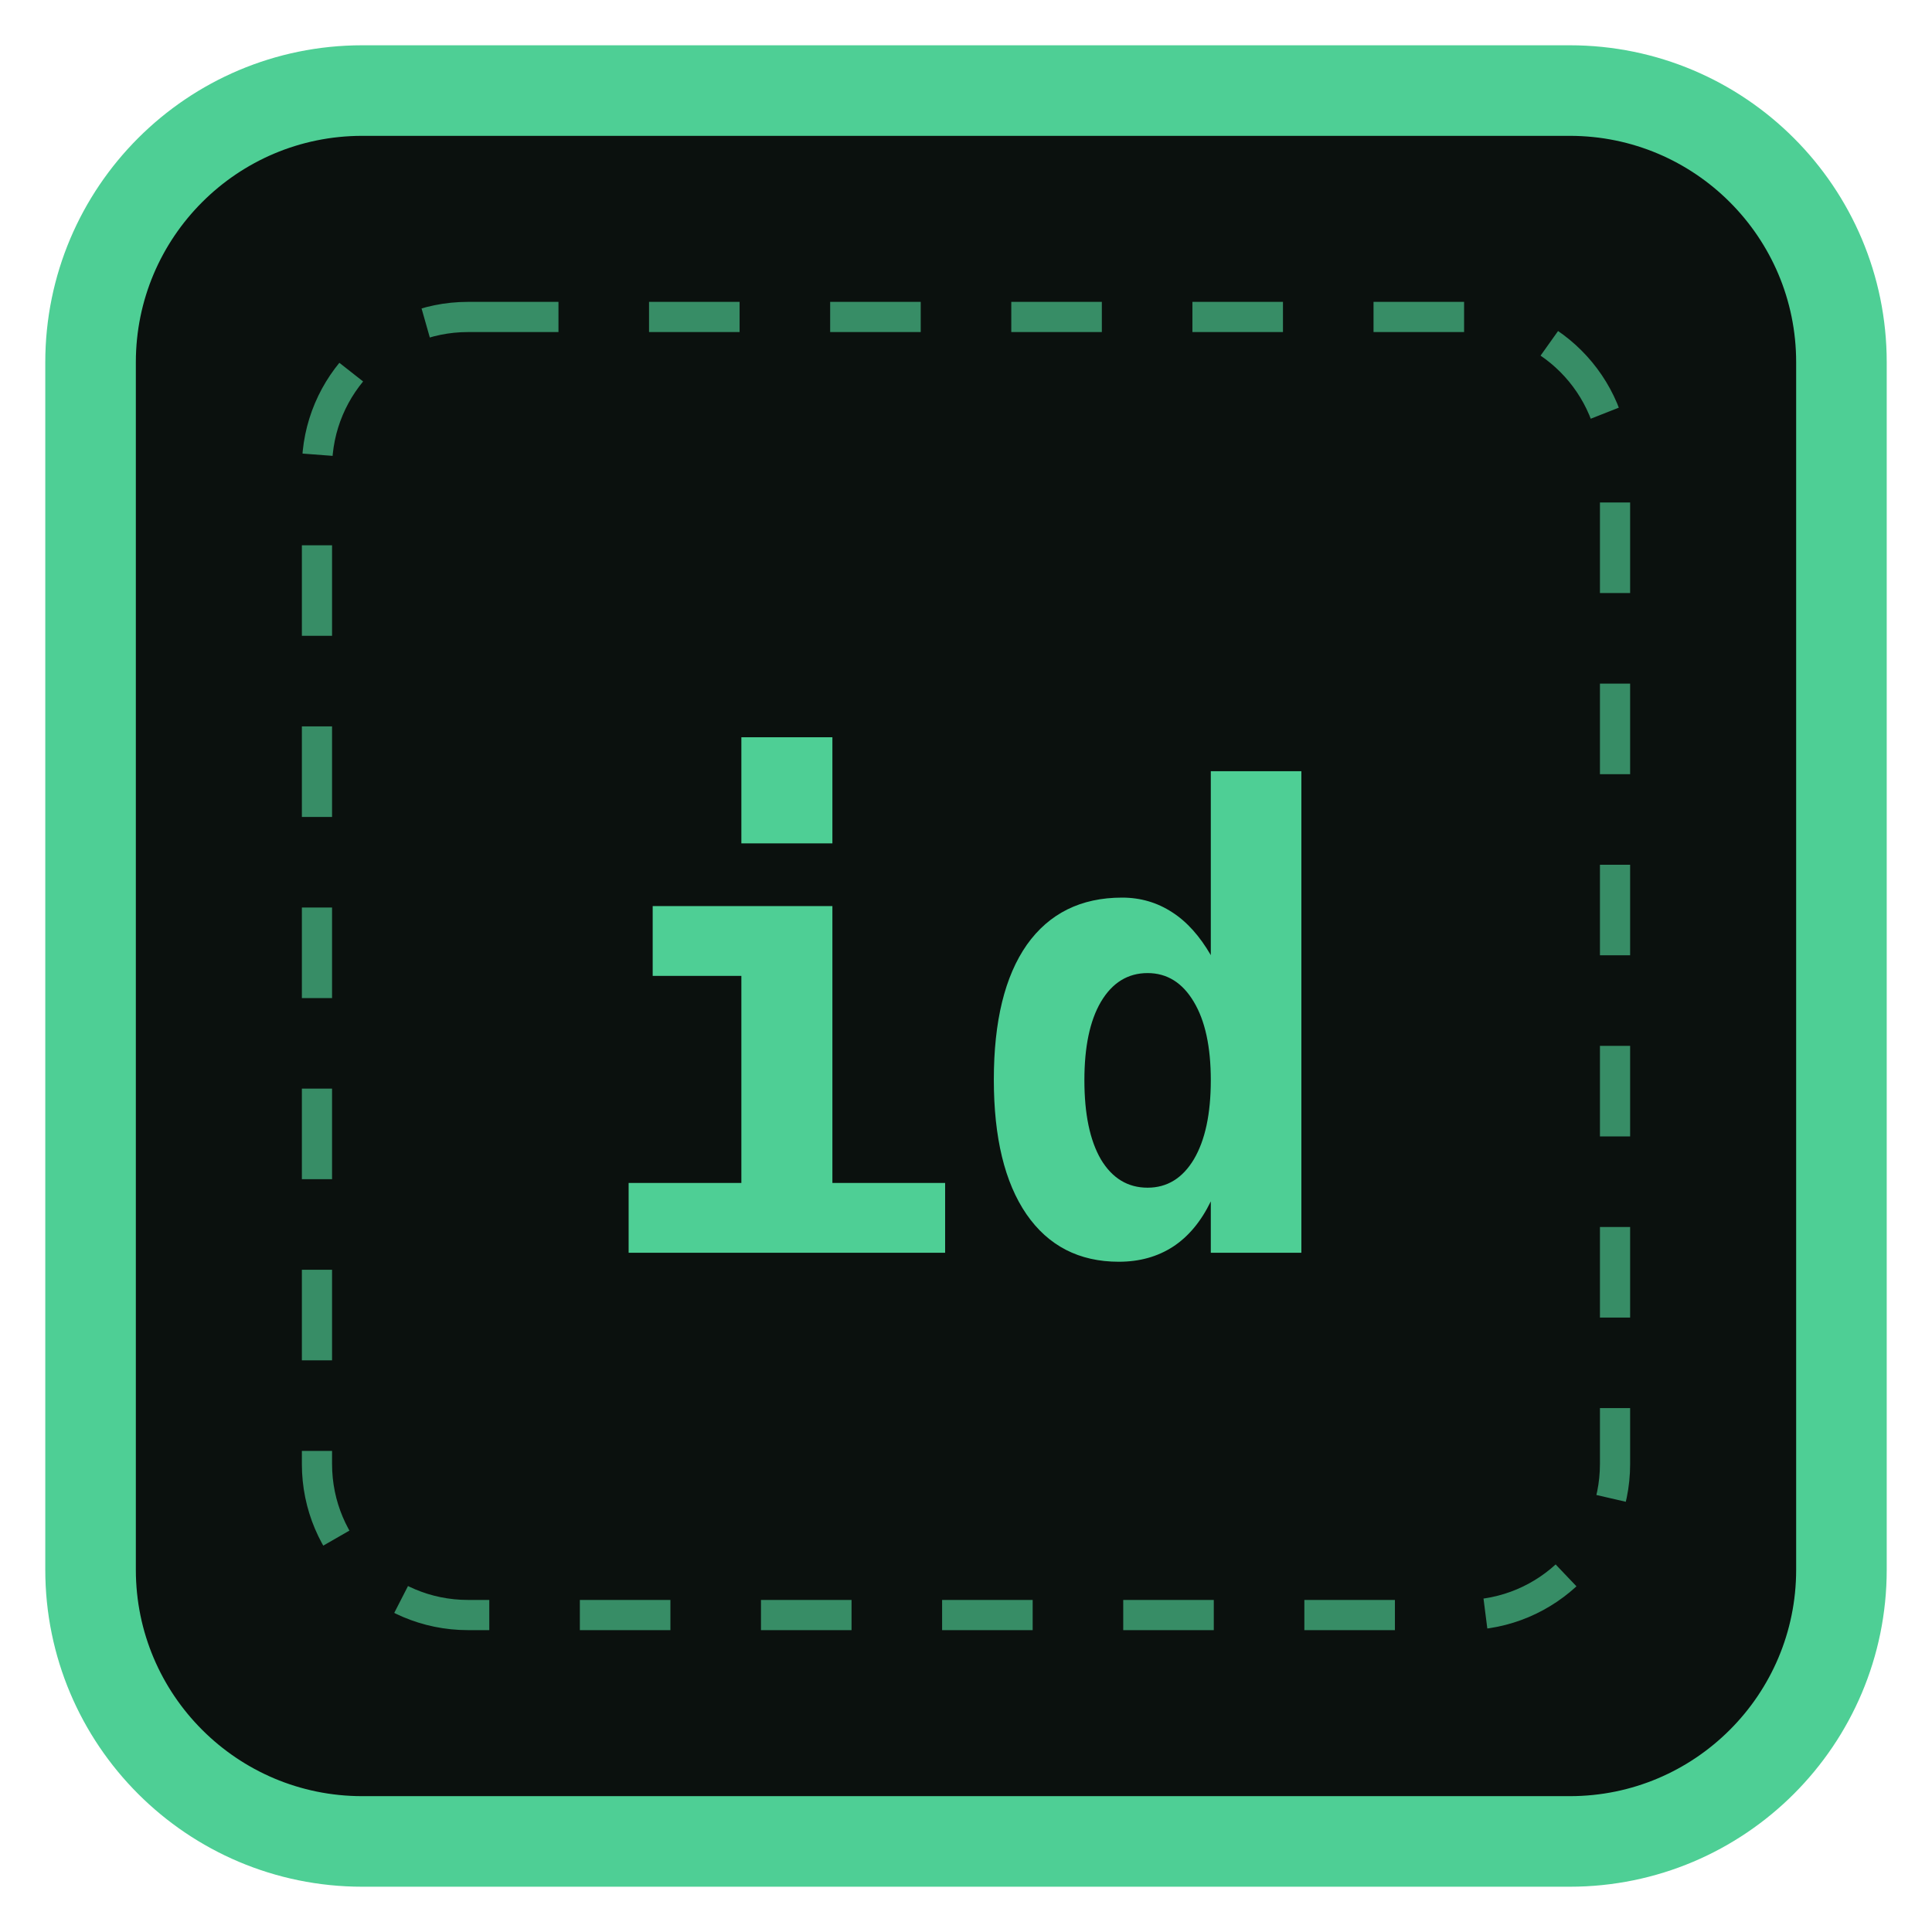
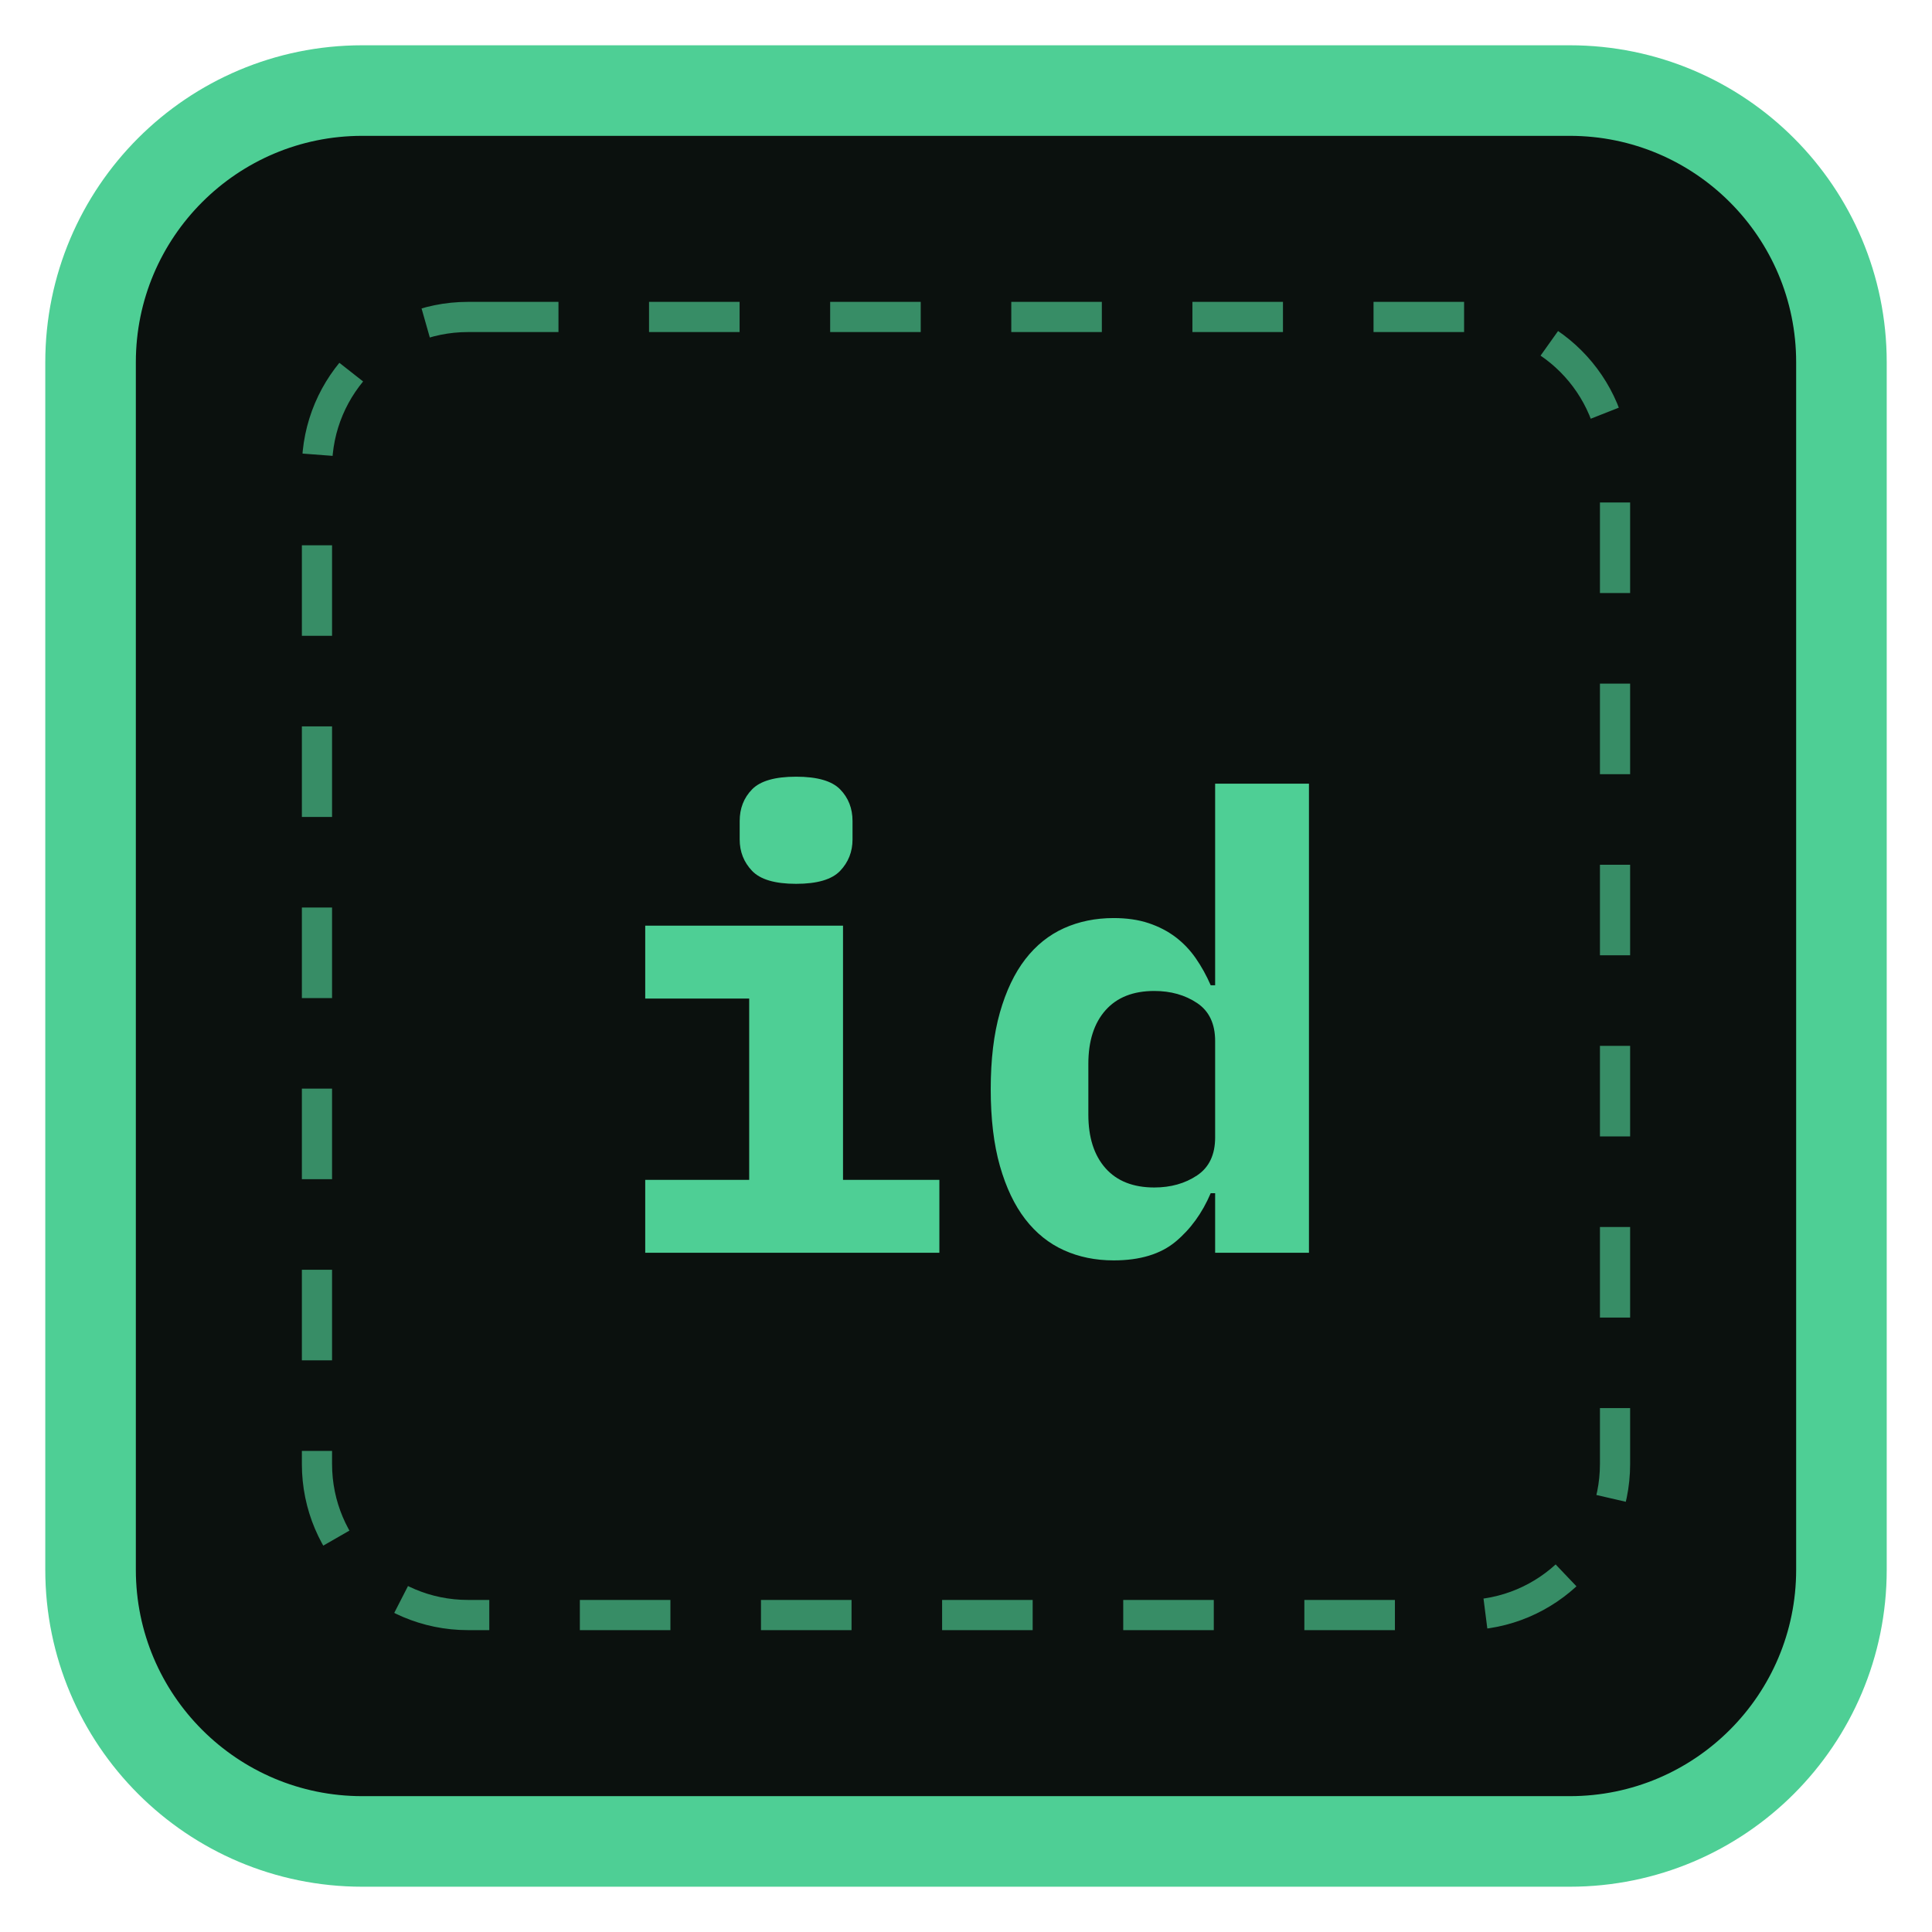
<svg xmlns="http://www.w3.org/2000/svg" viewBox="0 0 64 64">
  <rect x="3" y="3" width="58" height="58" rx="9" fill="#0b110e" stroke="#4ecf95" stroke-width="3" />
  <rect x="10.5" y="10.5" width="43" height="43" rx="5" fill="none" stroke="#4ecf95" stroke-width="1" stroke-dasharray="3 3" opacity="0.65" />
-   <text x="32" y="41.5" font-family="'IBM Plex Mono', ui-monospace, monospace" font-size="21" font-weight="700" fill="#4ecf95" text-anchor="middle">id</text>
+   <path fill="#4ecf95" d="M26.372 29.278Q25.322 29.278 24.913 28.848Q24.503 28.417 24.503 27.808V27.199Q24.503 26.569 24.913 26.149Q25.322 25.729 26.372 25.729Q27.422 25.729 27.831 26.149Q28.241 26.569 28.241 27.199V27.808Q28.241 28.417 27.831 28.848Q27.422 29.278 26.372 29.278ZM21.374 39.085H24.818V33.079H21.374V30.664H27.926V39.085H31.118V41.5H21.374ZM40.253 39.526H40.106Q39.686 40.513 38.941 41.133Q38.195 41.752 36.893 41.752Q35.99 41.752 35.245 41.416Q34.499 41.08 33.963 40.387Q33.428 39.694 33.123 38.623Q32.819 37.552 32.819 36.082Q32.819 34.612 33.123 33.541Q33.428 32.47 33.963 31.777Q34.499 31.084 35.245 30.748Q35.99 30.412 36.893 30.412Q37.544 30.412 38.048 30.58Q38.552 30.748 38.941 31.042Q39.329 31.336 39.612 31.745Q39.896 32.155 40.106 32.638H40.253V25.96H43.361V41.5H40.253ZM38.237 39.337Q39.056 39.337 39.654 38.938Q40.253 38.539 40.253 37.678V34.486Q40.253 33.625 39.654 33.226Q39.056 32.827 38.237 32.827Q37.187 32.827 36.62 33.468Q36.053 34.108 36.053 35.242V36.922Q36.053 38.056 36.62 38.697Q37.187 39.337 38.237 39.337Z" />
</svg>
